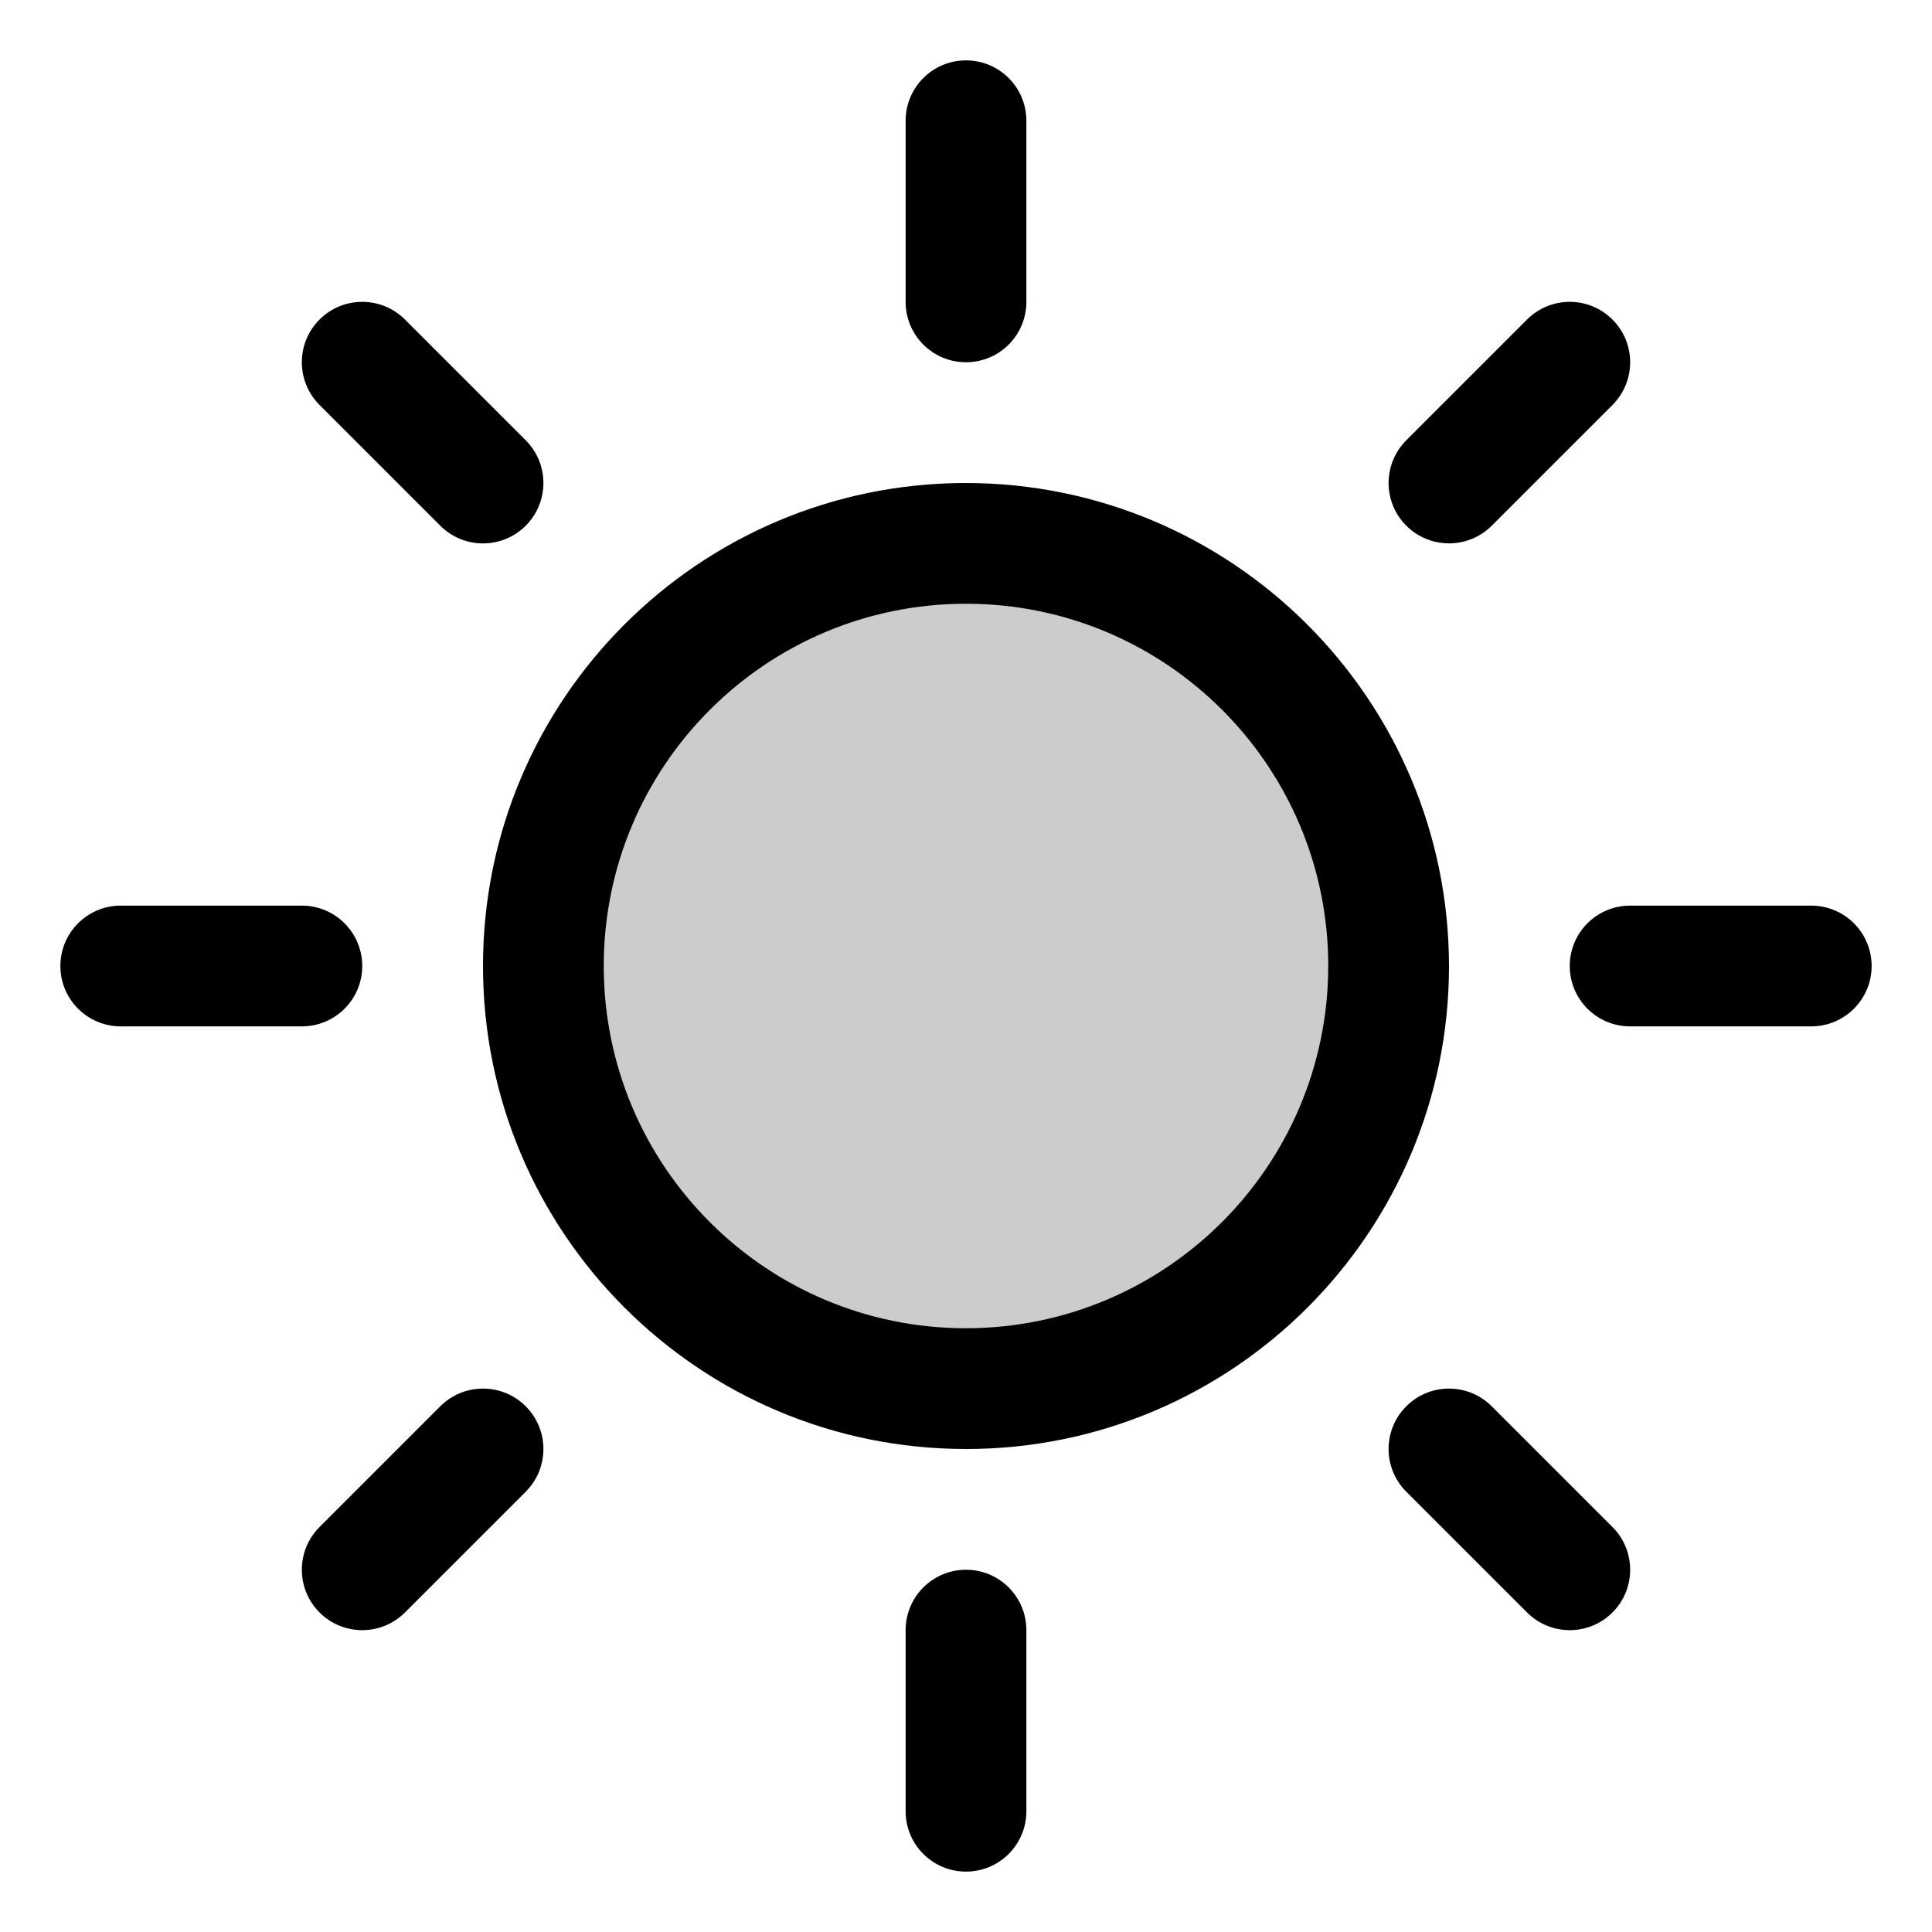
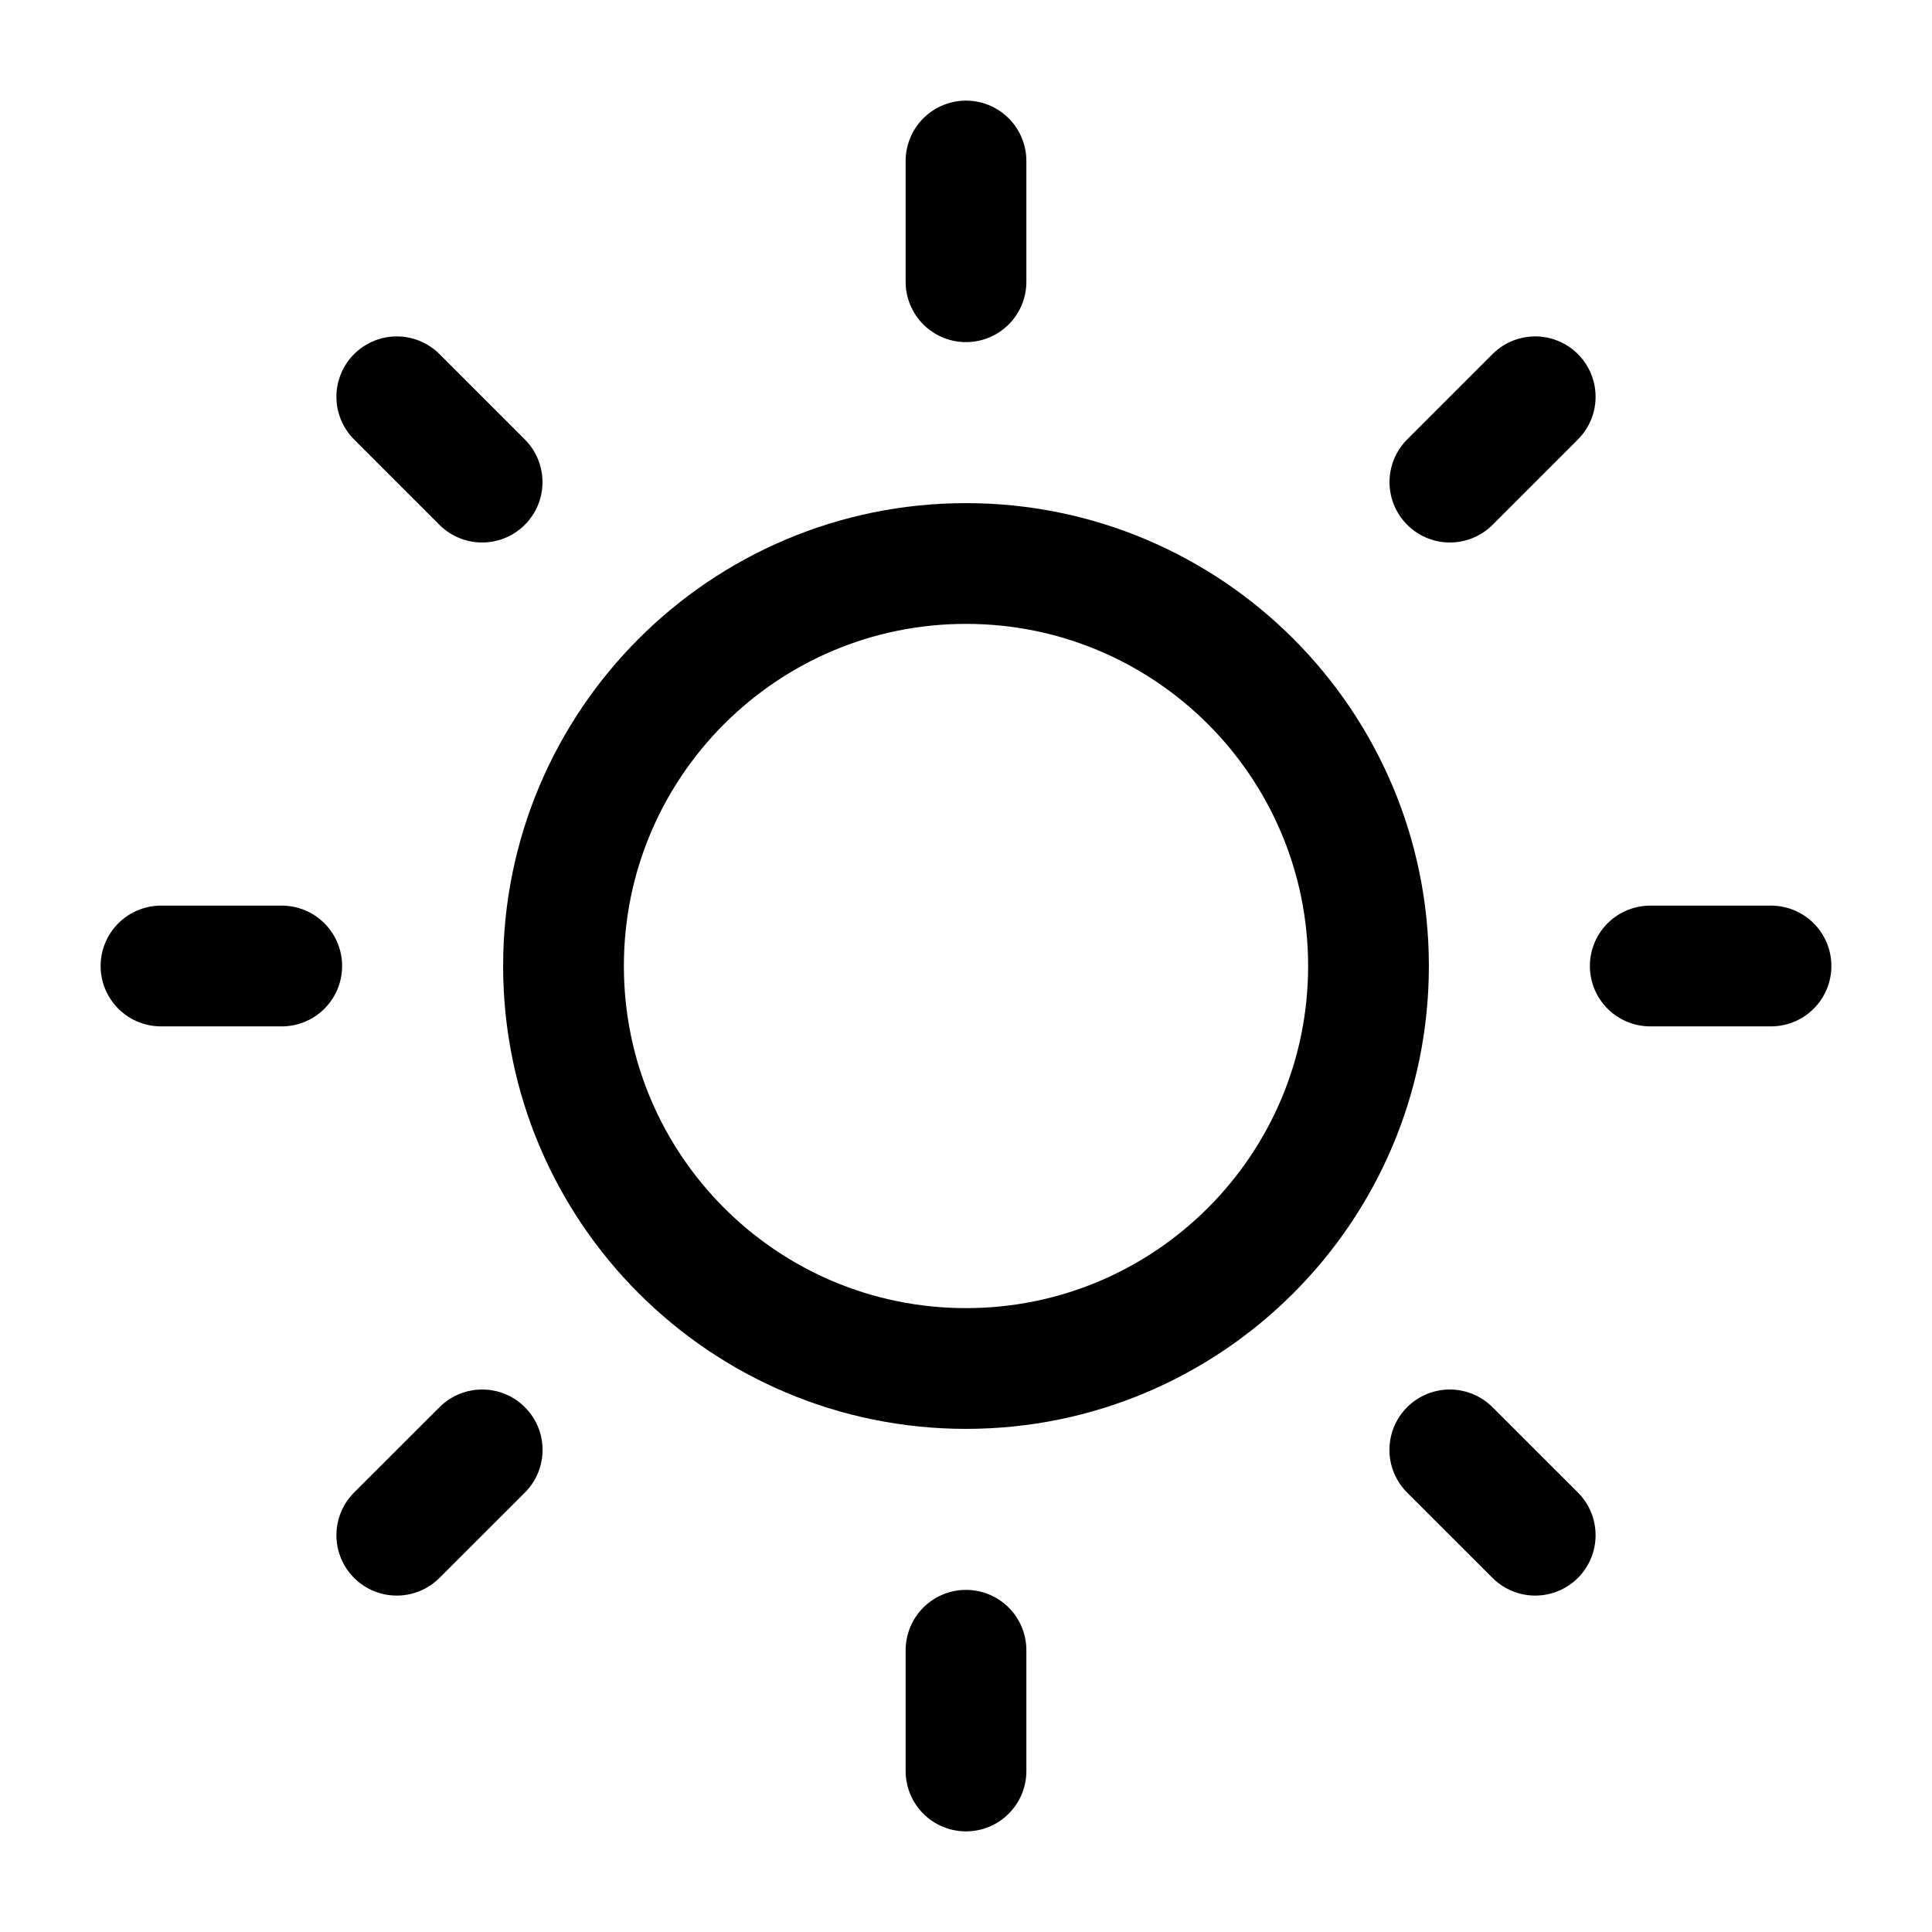
- <svg xmlns="http://www.w3.org/2000/svg" viewBox="0 0 256 256" fill="currentColor">
-   <path d="M184,128a56,56,0,1,1-56-56A56,56,0,0,1,184,128Z" opacity="0.2" />
-   <path d="M120,40V16a8,8,0,0,1,16,0V40a8,8,0,0,1-16,0Zm72,88a64,64,0,1,1-64-64A64.07,64.07,0,0,1,192,128Zm-16,0a48,48,0,1,0-48,48A48.05,48.05,0,0,0,176,128ZM58.34,69.66A8,8,0,0,0,69.66,58.34l-16-16A8,8,0,0,0,42.34,53.66Zm0,116.68-16,16a8,8,0,0,0,11.32,11.32l16-16a8,8,0,0,0-11.32-11.32ZM192,72a8,8,0,0,0,5.66-2.34l16-16a8,8,0,0,0-11.32-11.32l-16,16A8,8,0,0,0,192,72Zm5.66,114.34a8,8,0,0,0-11.32,11.32l16,16a8,8,0,0,0,11.32-11.32ZM48,128a8,8,0,0,0-8-8H16a8,8,0,0,0,0,16H40A8,8,0,0,0,48,128Zm80,80a8,8,0,0,0-8,8v24a8,8,0,0,0,16,0V216A8,8,0,0,0,128,208Zm112-88H216a8,8,0,0,0,0,16h24a8,8,0,0,0,0-16Z" />
+ <svg xmlns="http://www.w3.org/2000/svg" viewBox="0 0 24 24" fill="none">
+   <path d="M17 12C17 14.761 14.761 17 12 17C9.239 17 7 14.761 7 12C7 9.239 9.239 7 12 7C14.761 7 17 9.239 17 12Z" stroke="currentColor" stroke-width="1.5" />
+   <path d="M12 2V3.5M12 20.5V22M19.071 19.071L18.01 18.011M5.989 5.989L4.929 4.929M22 12H20.5M3.5 12H2M19.071 4.929L18.011 5.989M5.99 18.011L4.929 19.071" stroke="currentColor" stroke-linecap="round" stroke-width="1.5" />
</svg>
